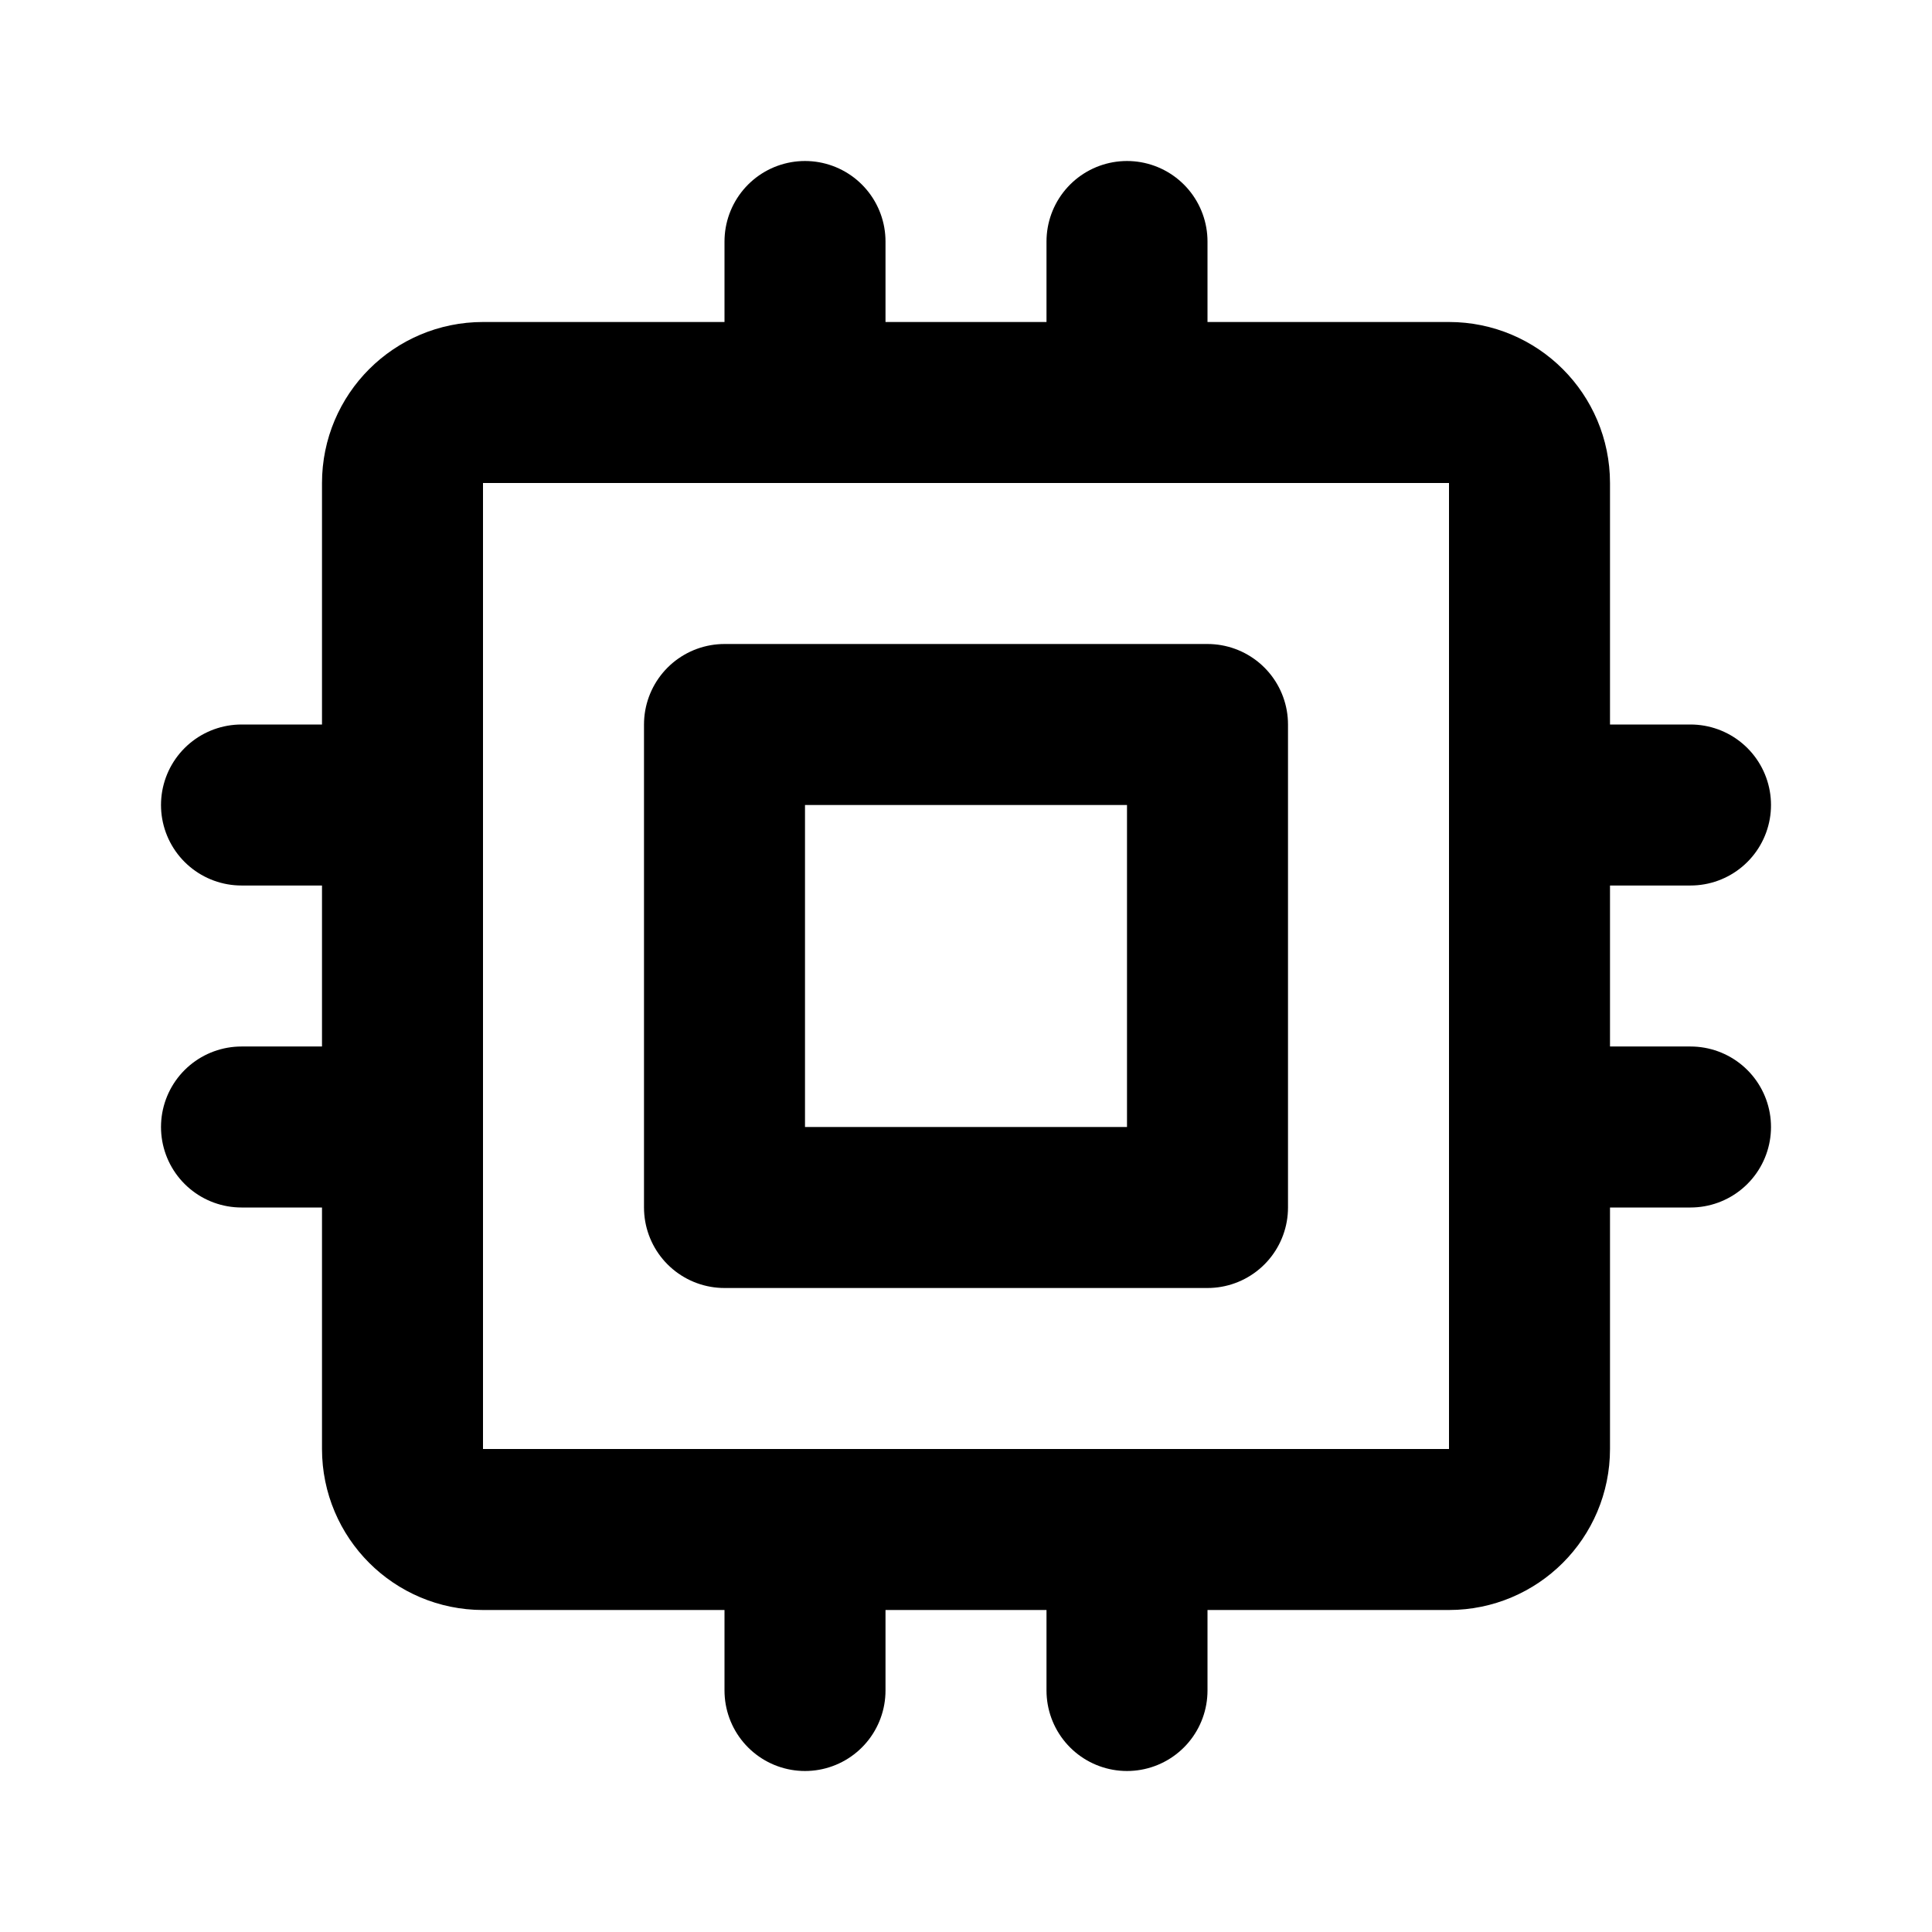
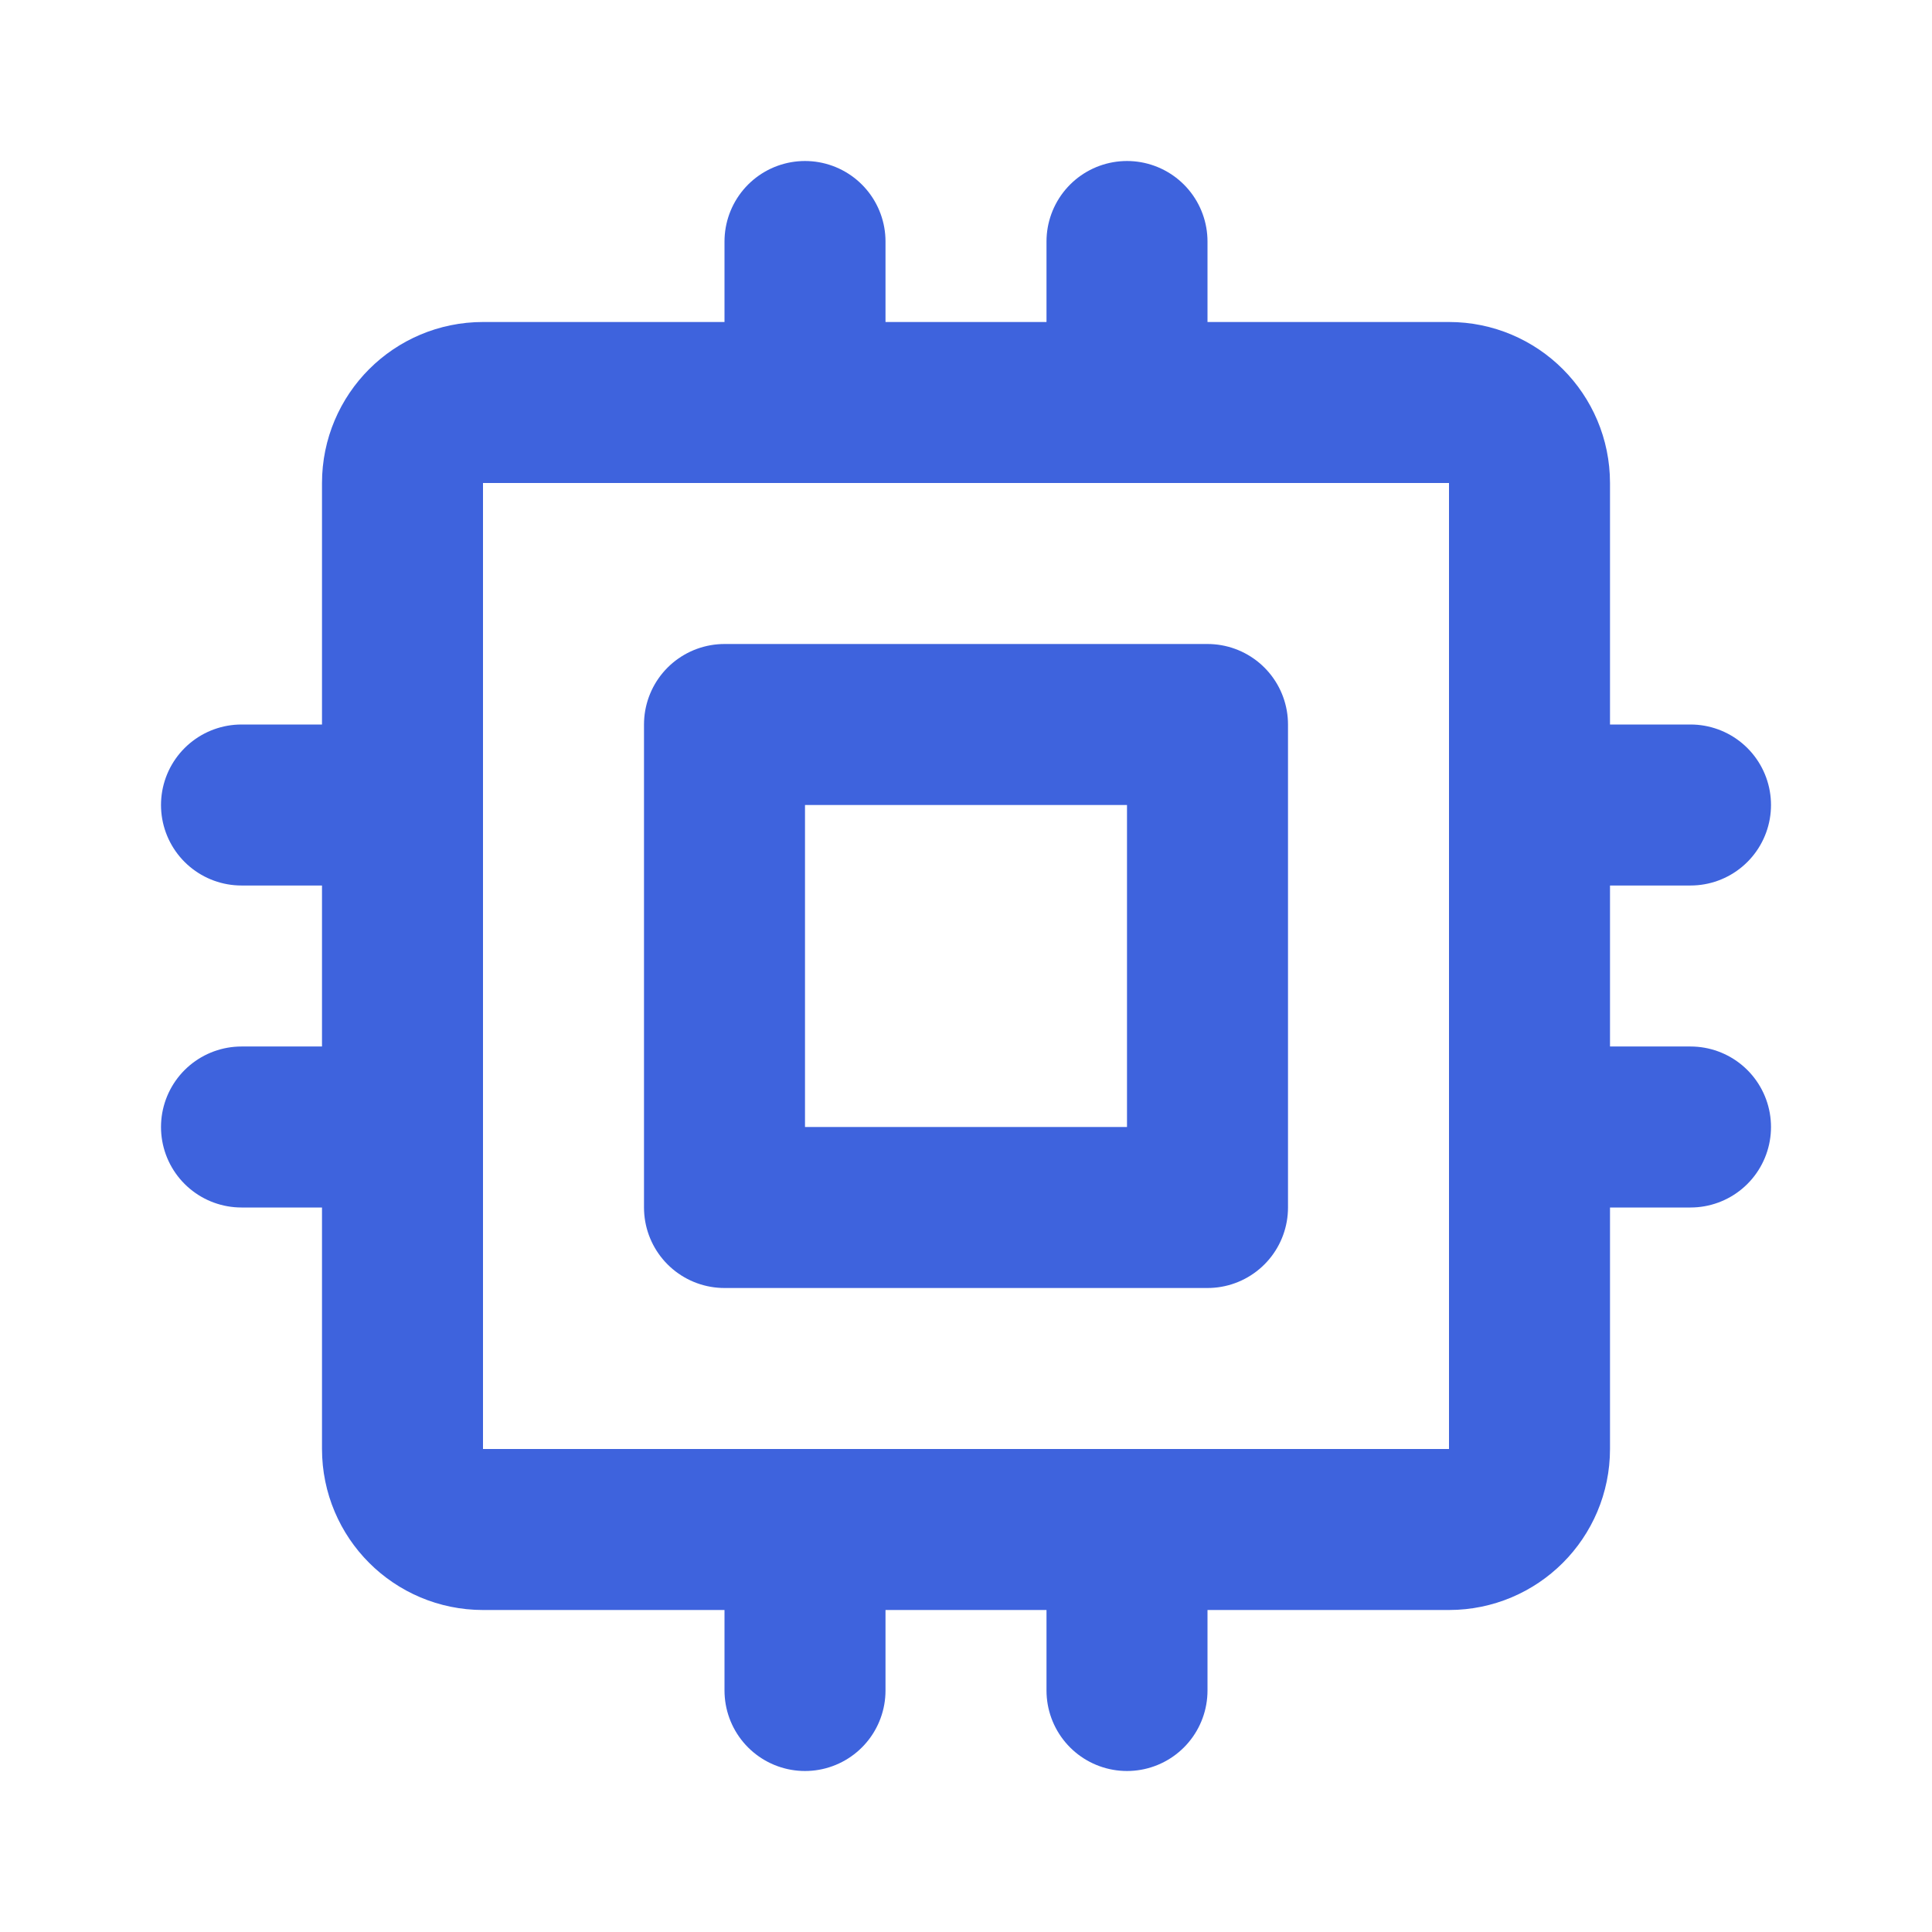
- <svg xmlns="http://www.w3.org/2000/svg" class="icon" width="24" height="24" viewBox="0 0 24 24" stroke-width="2" stroke="currentColor" fill="none" stroke-linecap="round" stroke-linejoin="round">
+ <svg xmlns="http://www.w3.org/2000/svg" class="icon" width="24" height="24" viewBox="0 0 24 24" stroke-width="2" stroke="#3E63DD " fill="none" stroke-linecap="round" stroke-linejoin="round">
  <path stroke="none" d="M0 0h24v24H0z" fill="none" />
  <rect x="5" y="5" width="14" height="14" rx="1" />
  <path d="M9 9h6v6h-6z" />
  <path d="M3 10h2" />
  <path d="M3 14h2" />
  <path d="M10 3v2" />
  <path d="M14 3v2" />
  <path d="M21 10h-2" />
  <path d="M21 14h-2" />
  <path d="M14 21v-2" />
  <path d="M10 21v-2" />
</svg>
